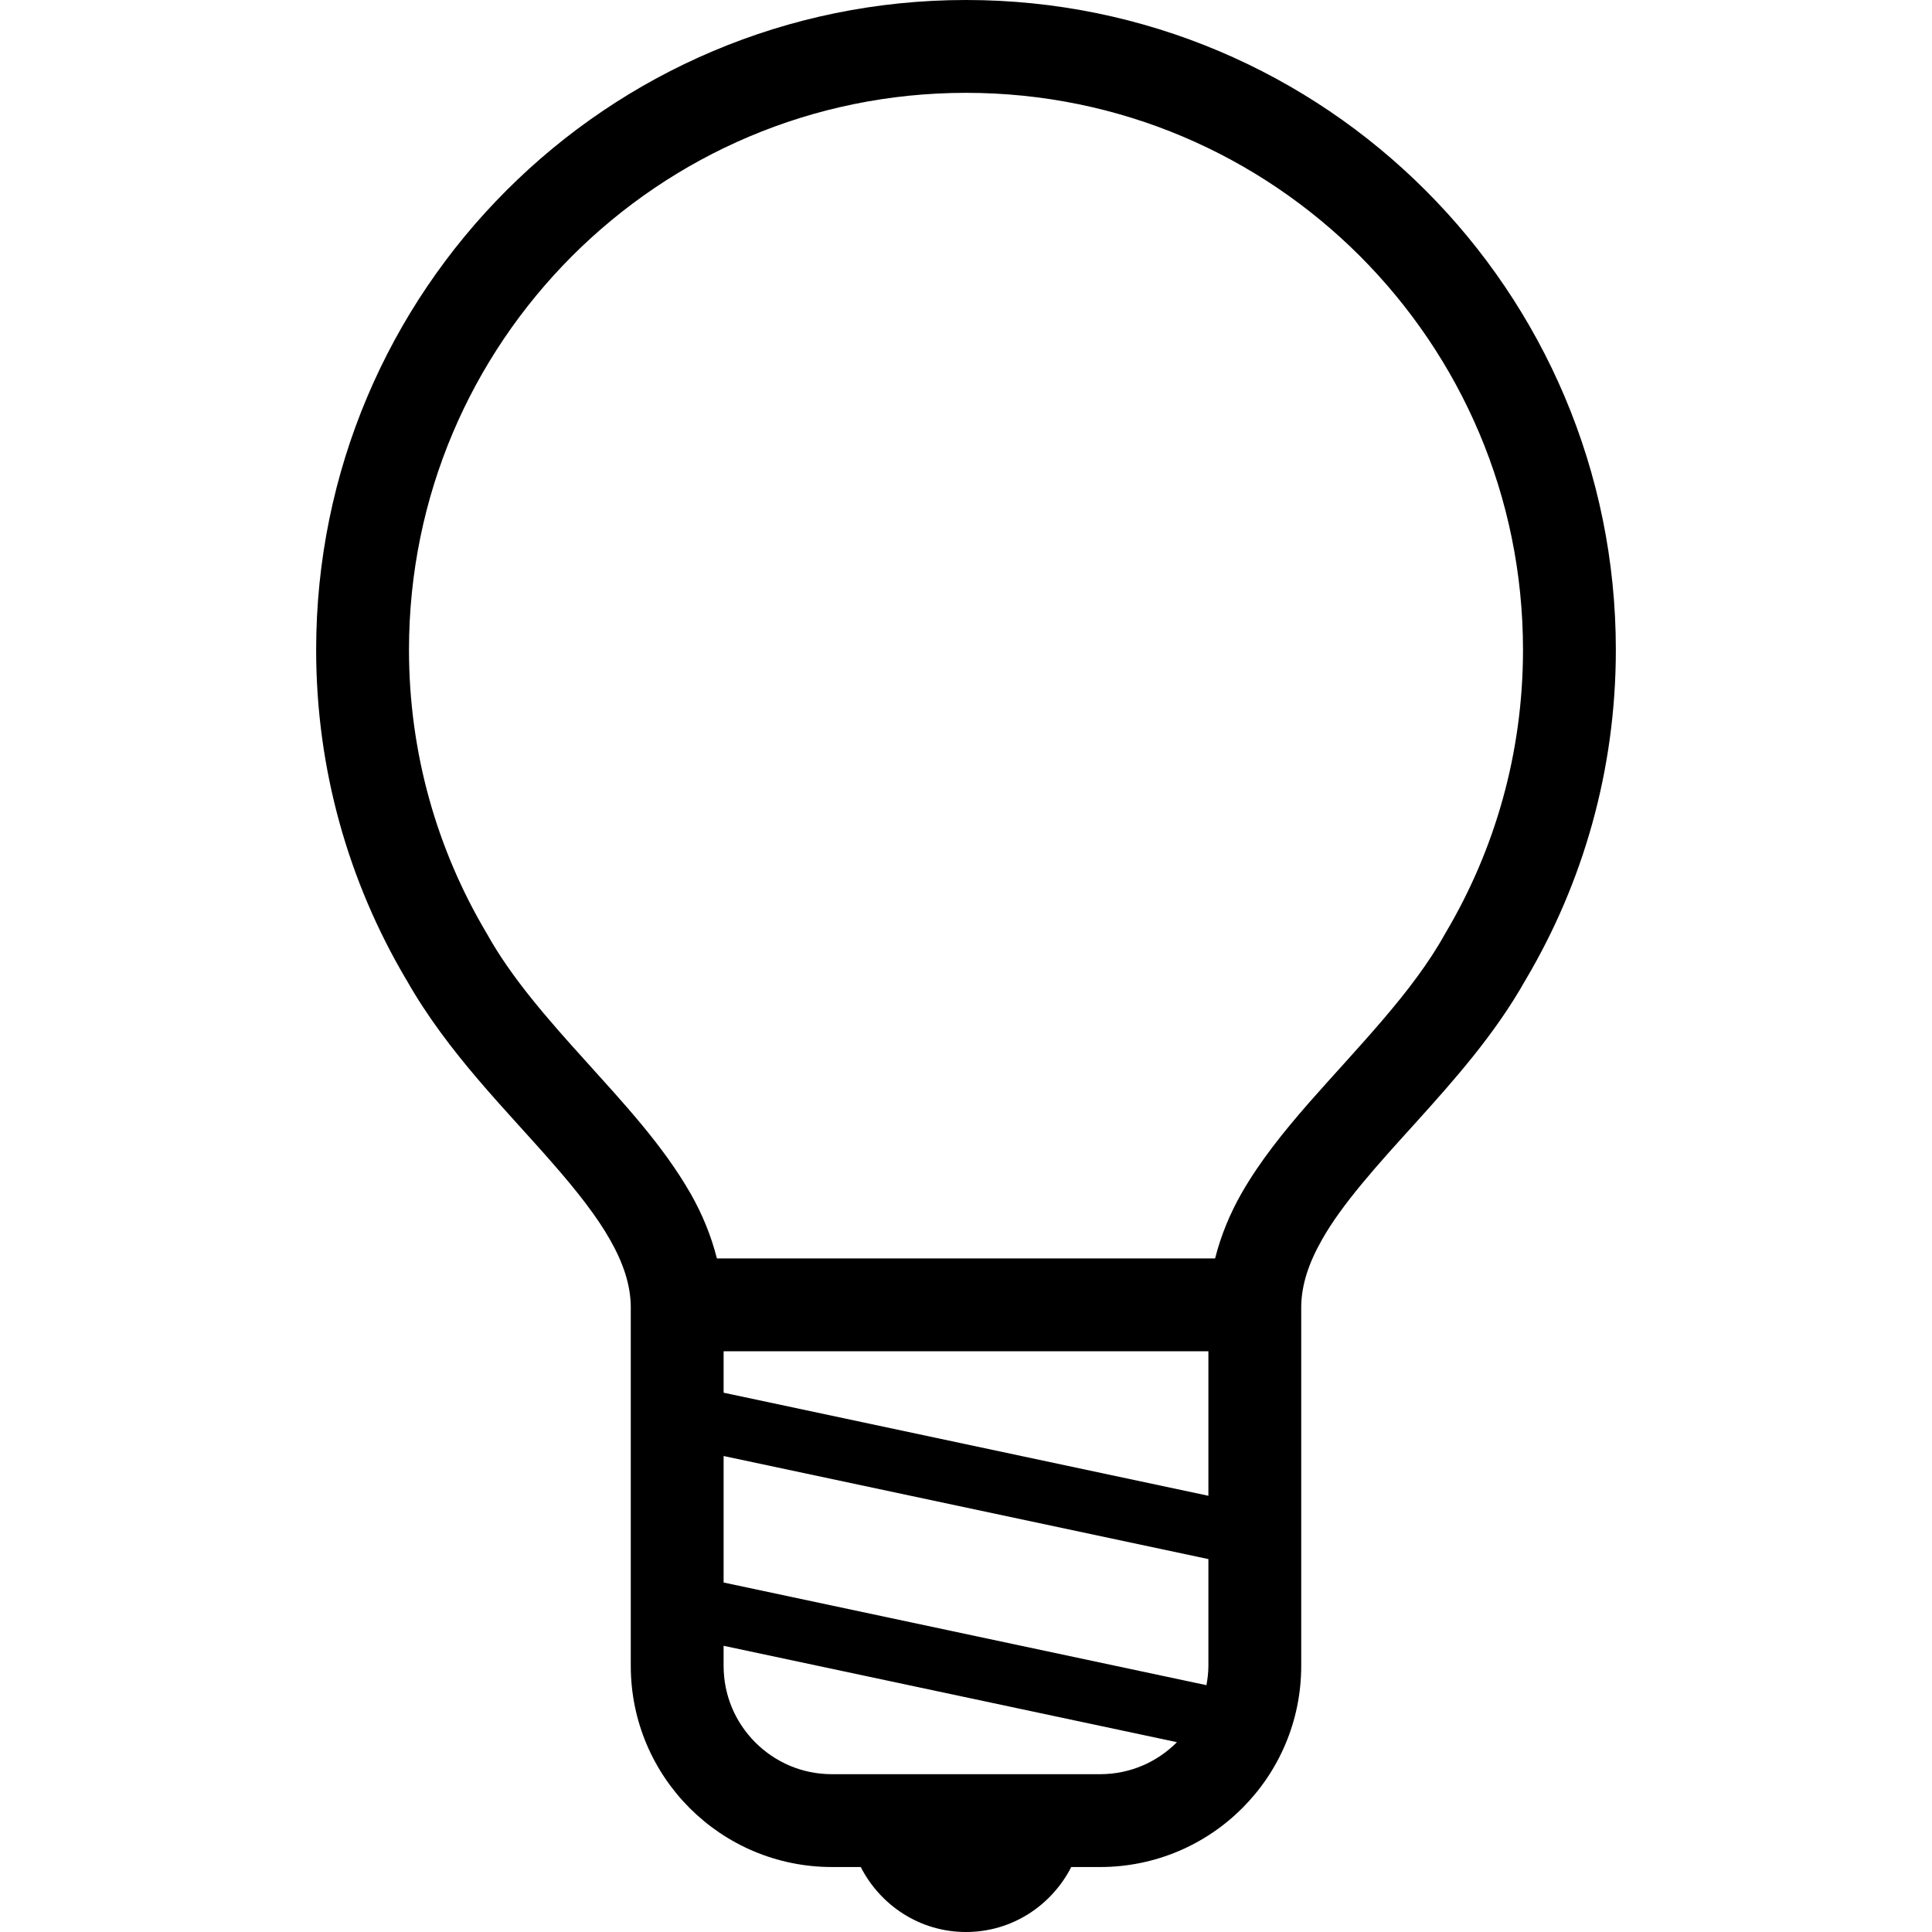
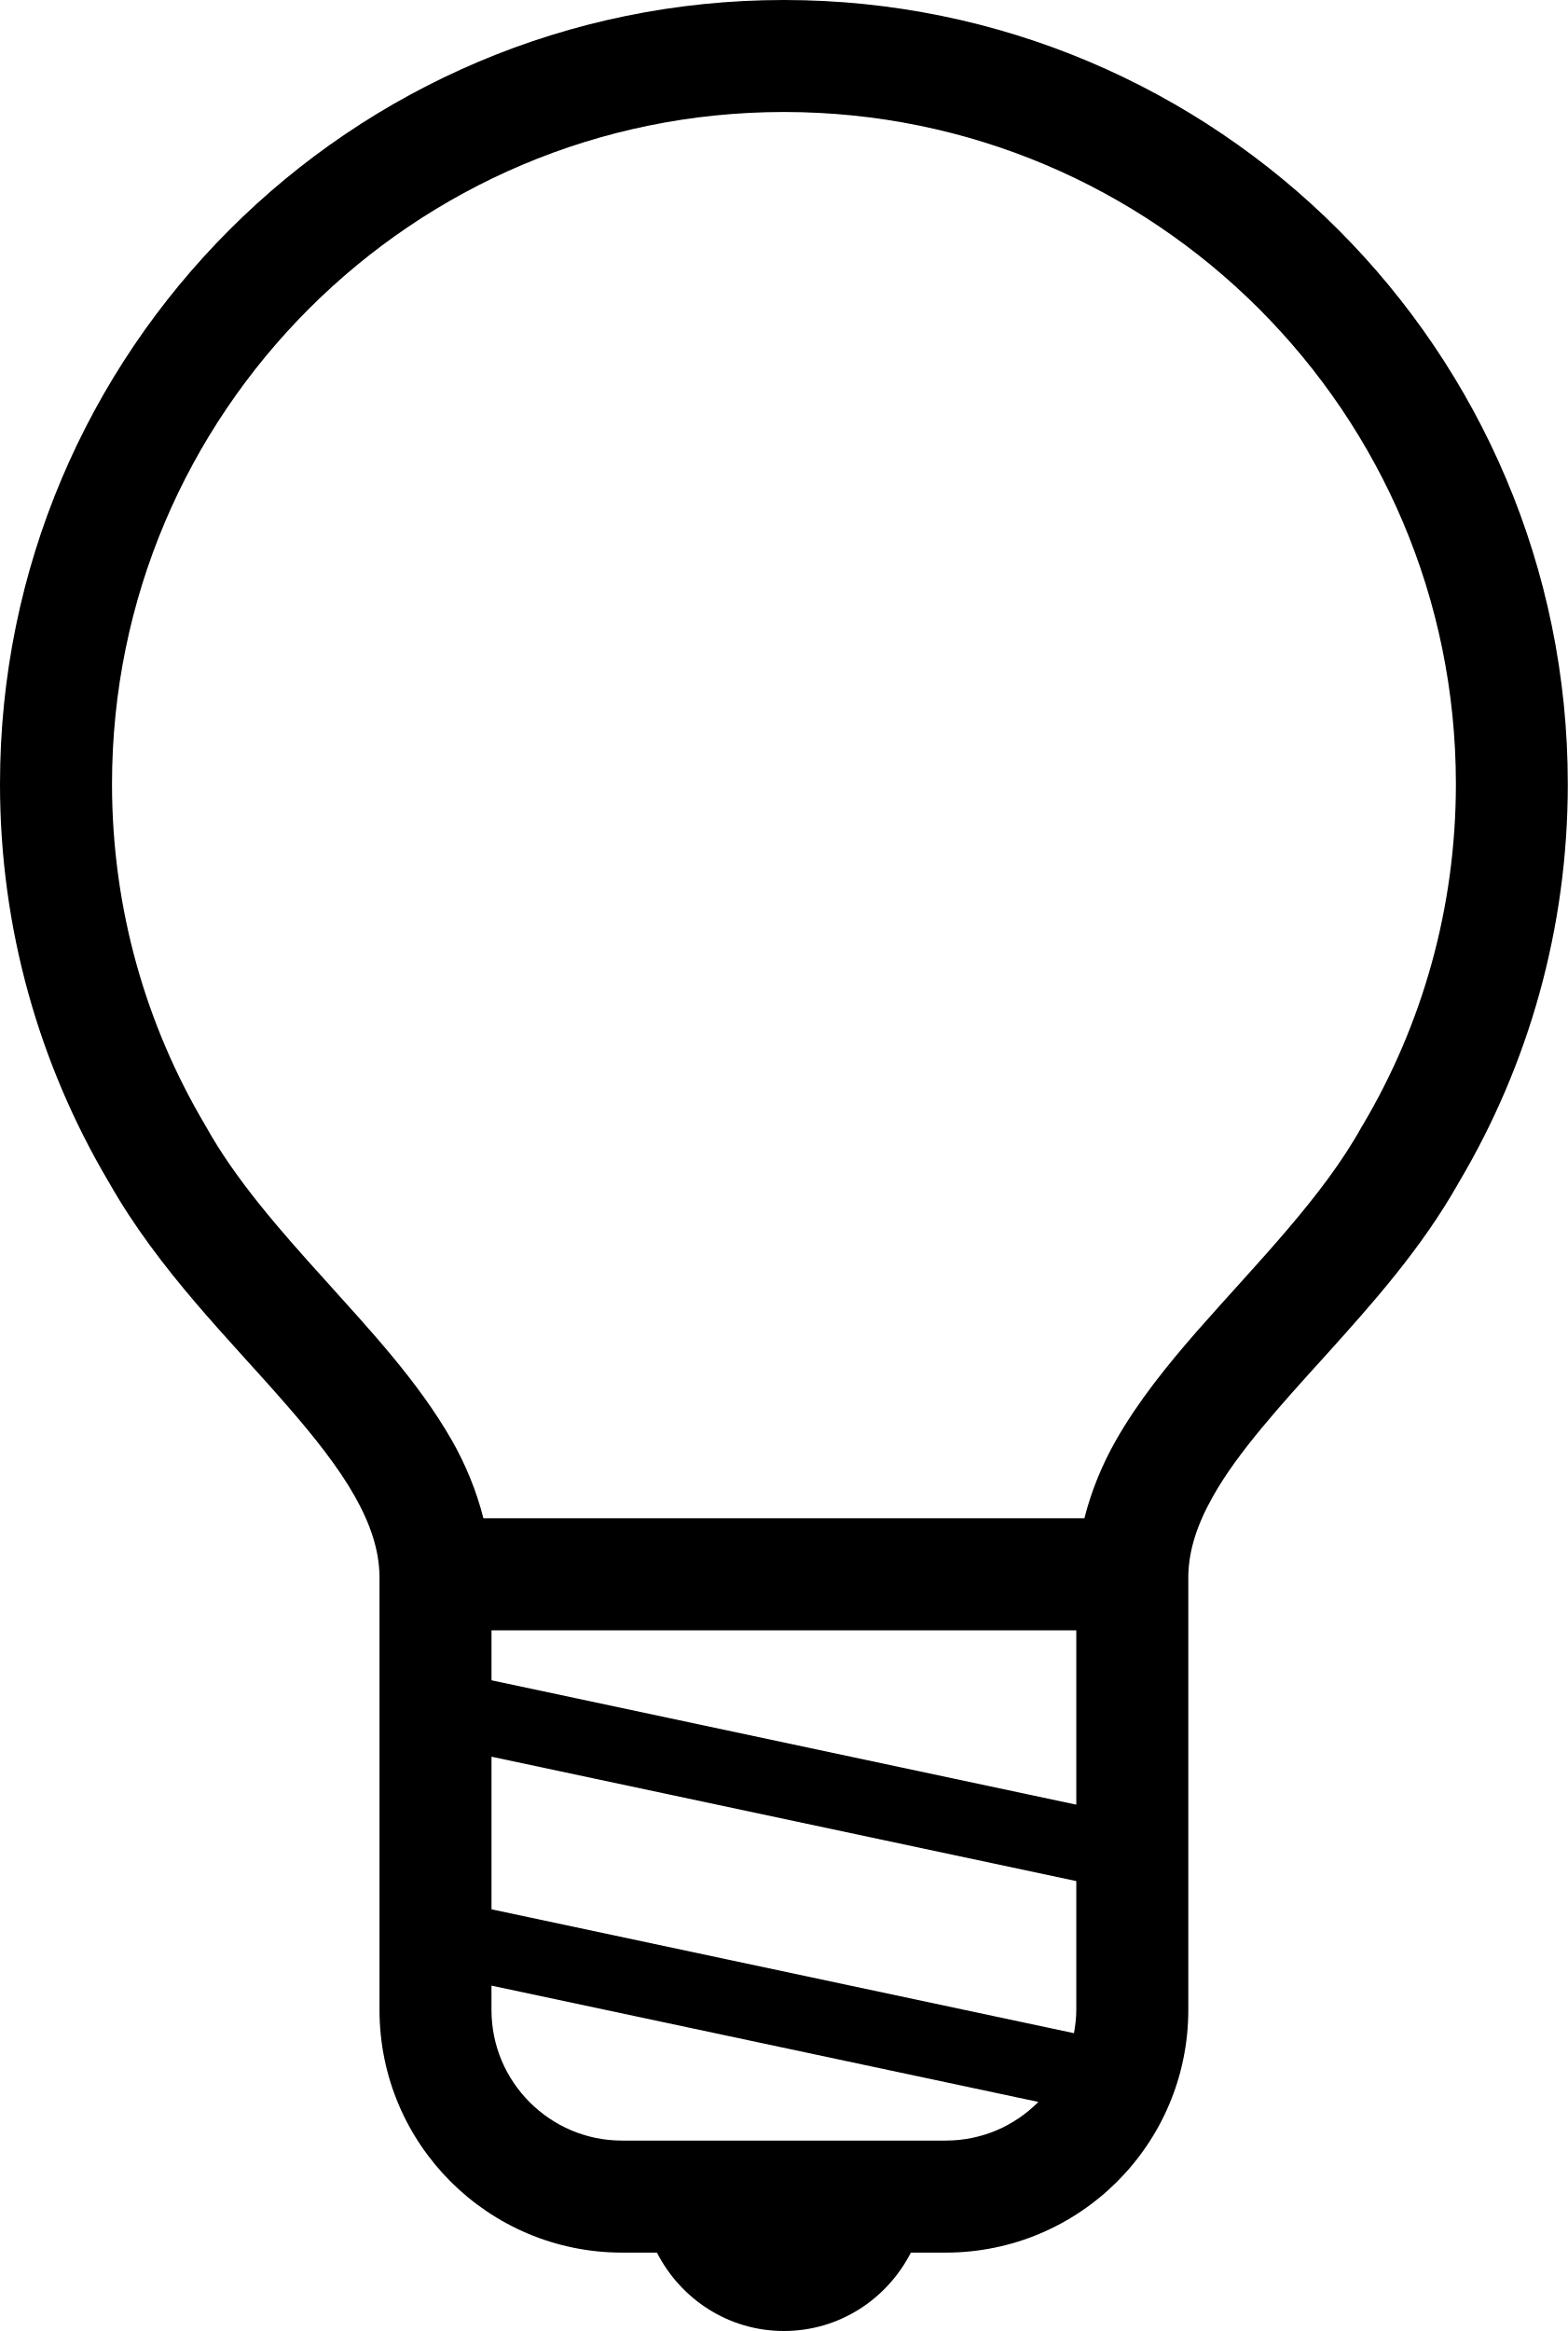
- <svg xmlns="http://www.w3.org/2000/svg" height="800px" width="800px" version="1.1" id="_x32_" viewBox="0 0 512 512" xml:space="preserve">
-   <style type="text/css">
- 	.st0{fill:#000000;}
- </style>
-   <g>
-     <path class="st0" d="M428.215,172.215c0.008-47.522-19.292-90.648-50.445-121.777C346.649,19.293,303.515-0.007,256,0   c-47.514-0.007-90.648,19.293-121.769,50.446c-31.153,31.121-50.454,74.247-50.446,121.769   c-0.008,31.786,8.673,61.634,23.754,87.181h-0.008c0.016,0.032,0.048,0.064,0.064,0.096c0.04,0.064,0.065,0.128,0.104,0.192   l0.016-0.007c10.98,19.436,26.7,34.724,38.945,48.835c6.167,7.056,11.452,13.751,15,20.014c3.572,6.295,5.382,11.908,5.502,17.53   v95.421c0.008,29.44,23.858,53.296,53.305,53.304h7.64C233.312,504.96,243.787,512,256,512c12.213,0,22.688-7.04,27.894-17.218   h7.64c29.447-0.008,53.296-23.865,53.304-53.304v-95.414v-0.008c0.12-5.622,1.93-11.236,5.502-17.53   c5.302-9.419,14.592-19.709,24.762-30.914c10.074-11.179,20.982-23.352,29.191-37.936l0.008,0.007   c0.032-0.048,0.056-0.111,0.088-0.16c0.024-0.048,0.056-0.08,0.08-0.128h-0.008C419.542,233.849,428.223,204.001,428.215,172.215z    M311.828,461.771c-5.23,5.214-12.325,8.401-20.294,8.409h-71.068c-7.969-0.008-15.064-3.195-20.294-8.409   c-5.213-5.23-8.401-12.333-8.409-20.294v-5.326l120.128,25.54C311.868,461.715,311.852,461.747,311.828,461.771z M320.237,441.477   c0,1.754-0.216,3.452-0.513,5.11l-127.96-27.205v-33.524l128.473,27.316V441.477z M320.237,396.397L191.764,369.08V358.1h128.473   V396.397z M383.143,247.142l-0.104,0.169l-0.064,0.112c-8.505,15.408-22.92,29.848-36.159,44.904   c-6.607,7.576-12.918,15.361-17.867,24.034c-3.003,5.286-5.39,11.036-6.935,17.13H189.986c-1.546-6.102-3.932-11.844-6.944-17.13   c-7.432-12.982-17.867-24.081-27.893-35.246c-10.059-11.1-19.733-22.159-26.124-33.692l-0.08-0.128l-0.089-0.152   c-13.005-21.959-20.462-47.514-20.47-74.928c0.008-40.803,16.506-77.626,43.238-104.374C178.374,41.1,215.197,24.61,256,24.602   C296.804,24.61,333.627,41.1,360.375,67.84c26.732,26.748,43.23,63.571,43.238,104.374   C403.605,199.628,396.149,225.183,383.143,247.142z" />
+ <svg xmlns="http://www.w3.org/2000/svg" id="Warstwa_2" viewBox="0 0 476.33 708.07">
+   <g id="Warstwa_1-2">
+     <path d="m476.33,238.16c.01-65.72-26.68-125.36-69.76-168.41C363.53,26.68,303.88,0,238.16,0c-65.71,0-125.36,26.68-168.4,69.76C26.68,112.8-.01,172.44,0,238.16c-.01,43.96,11.99,85.24,32.85,120.57h-.01s.07.09.09.13c.06.09.09.18.14.27h.02c15.18,26.87,36.92,48.01,53.86,67.53,8.53,9.76,15.84,19.02,20.74,27.68,4.94,8.71,7.44,16.47,7.61,24.24v131.96c.01,40.71,32.99,73.71,73.72,73.72h10.57c7.2,14.08,21.68,23.81,38.57,23.81s31.38-9.74,38.58-23.81h10.57c40.72-.01,73.71-33,73.72-73.72v-131.95h0c.17-7.79,2.67-15.55,7.61-24.25,7.33-13.03,20.18-27.26,34.24-42.75,13.93-15.46,29.02-32.29,40.37-52.46h.01c.04-.06.08-.14.12-.21.03-.07.08-.11.11-.18h-.01c20.86-35.33,32.86-76.61,32.85-120.57Zm-160.96,400.44c-7.23,7.21-17.04,11.62-28.07,11.63h-98.28c-11.02-.01-20.83-4.42-28.07-11.63-7.21-7.23-11.62-17.06-11.63-28.07v-7.37l166.13,35.32s-.05.08-.09.11Zm11.63-28.07c0,2.43-.3,4.77-.71,7.07l-176.96-37.62v-46.36l177.67,37.78v39.14Zm0-62.34l-177.67-37.78v-15.18h177.67v52.96Zm87-206.41l-.14.23-.09.15c-11.76,21.31-31.7,41.28-50.01,62.1-9.14,10.48-17.86,21.24-24.71,33.24-4.15,7.31-7.45,15.26-9.59,23.69h-182.59c-2.14-8.44-5.44-16.38-9.6-23.69-10.28-17.95-24.71-33.3-38.57-48.74-13.91-15.35-27.29-30.64-36.13-46.59l-.11-.18-.12-.21c-17.99-30.37-28.3-65.71-28.31-103.62.01-56.43,22.83-107.35,59.8-144.34,36.99-36.98,87.92-59.79,144.35-59.8,56.43.01,107.35,22.82,144.35,59.8,36.97,36.99,59.79,87.92,59.8,144.34-.01,37.91-10.32,73.25-28.31,103.62Z" />
  </g>
</svg>
